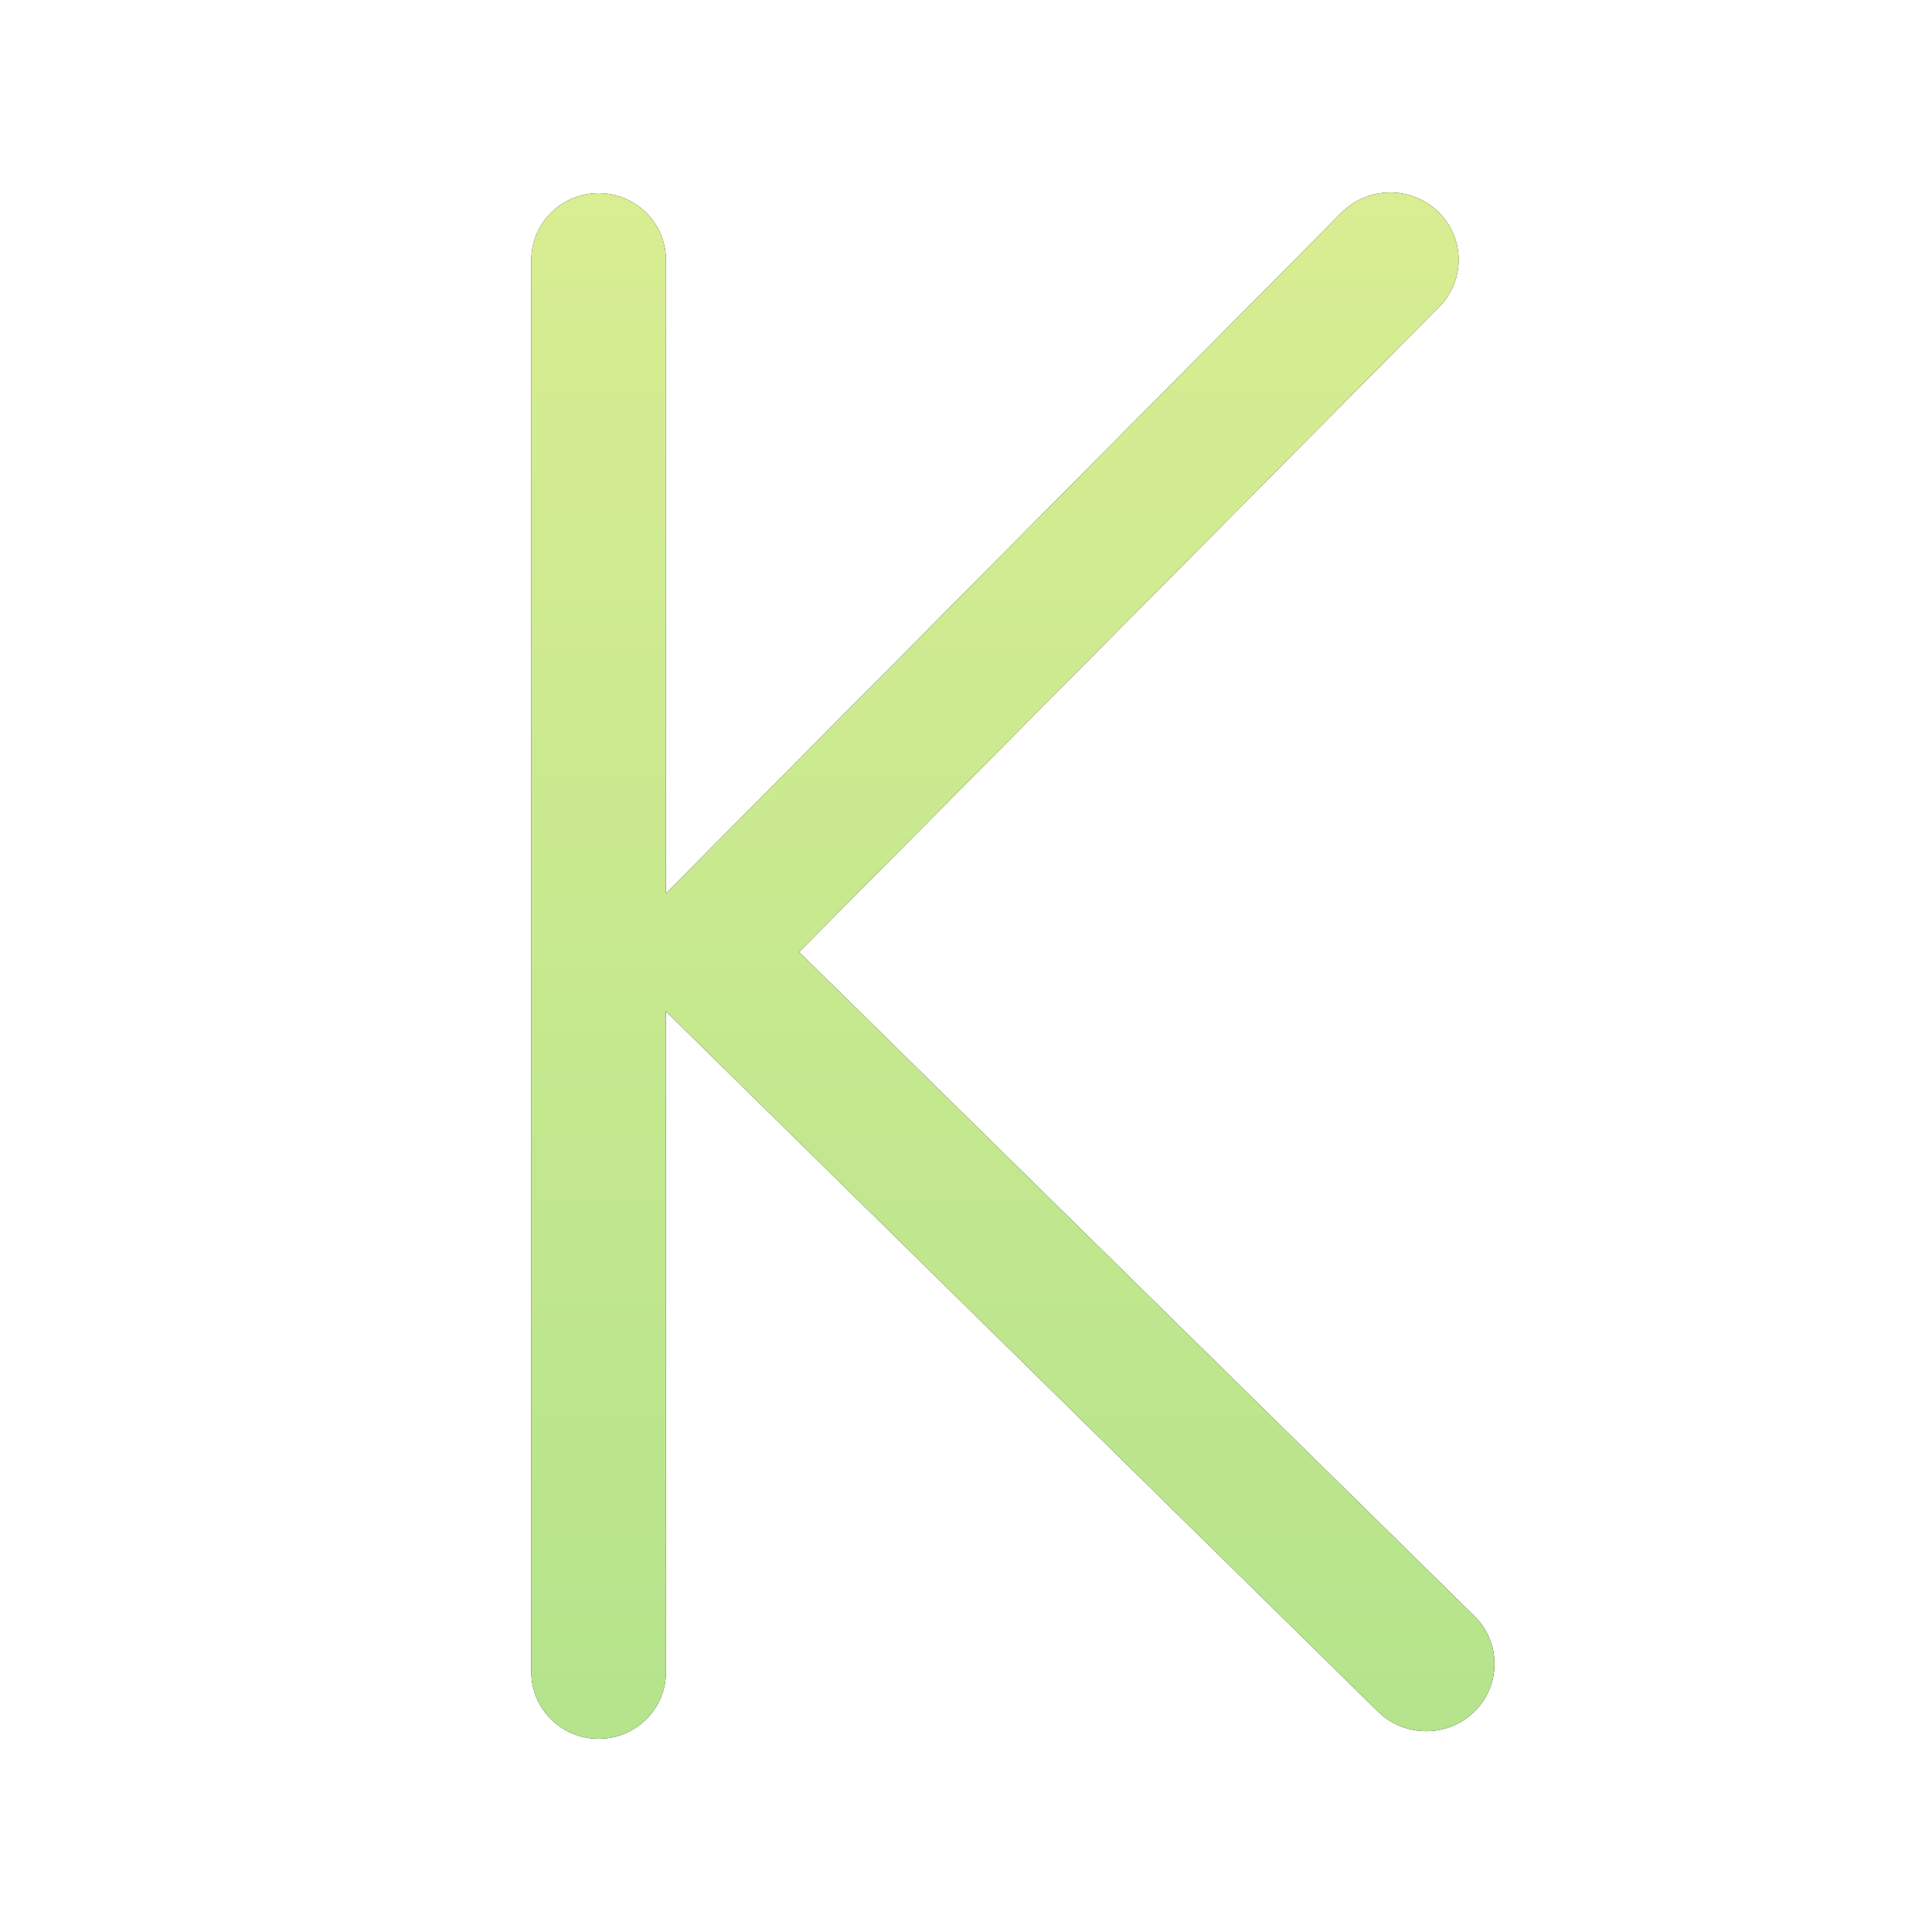
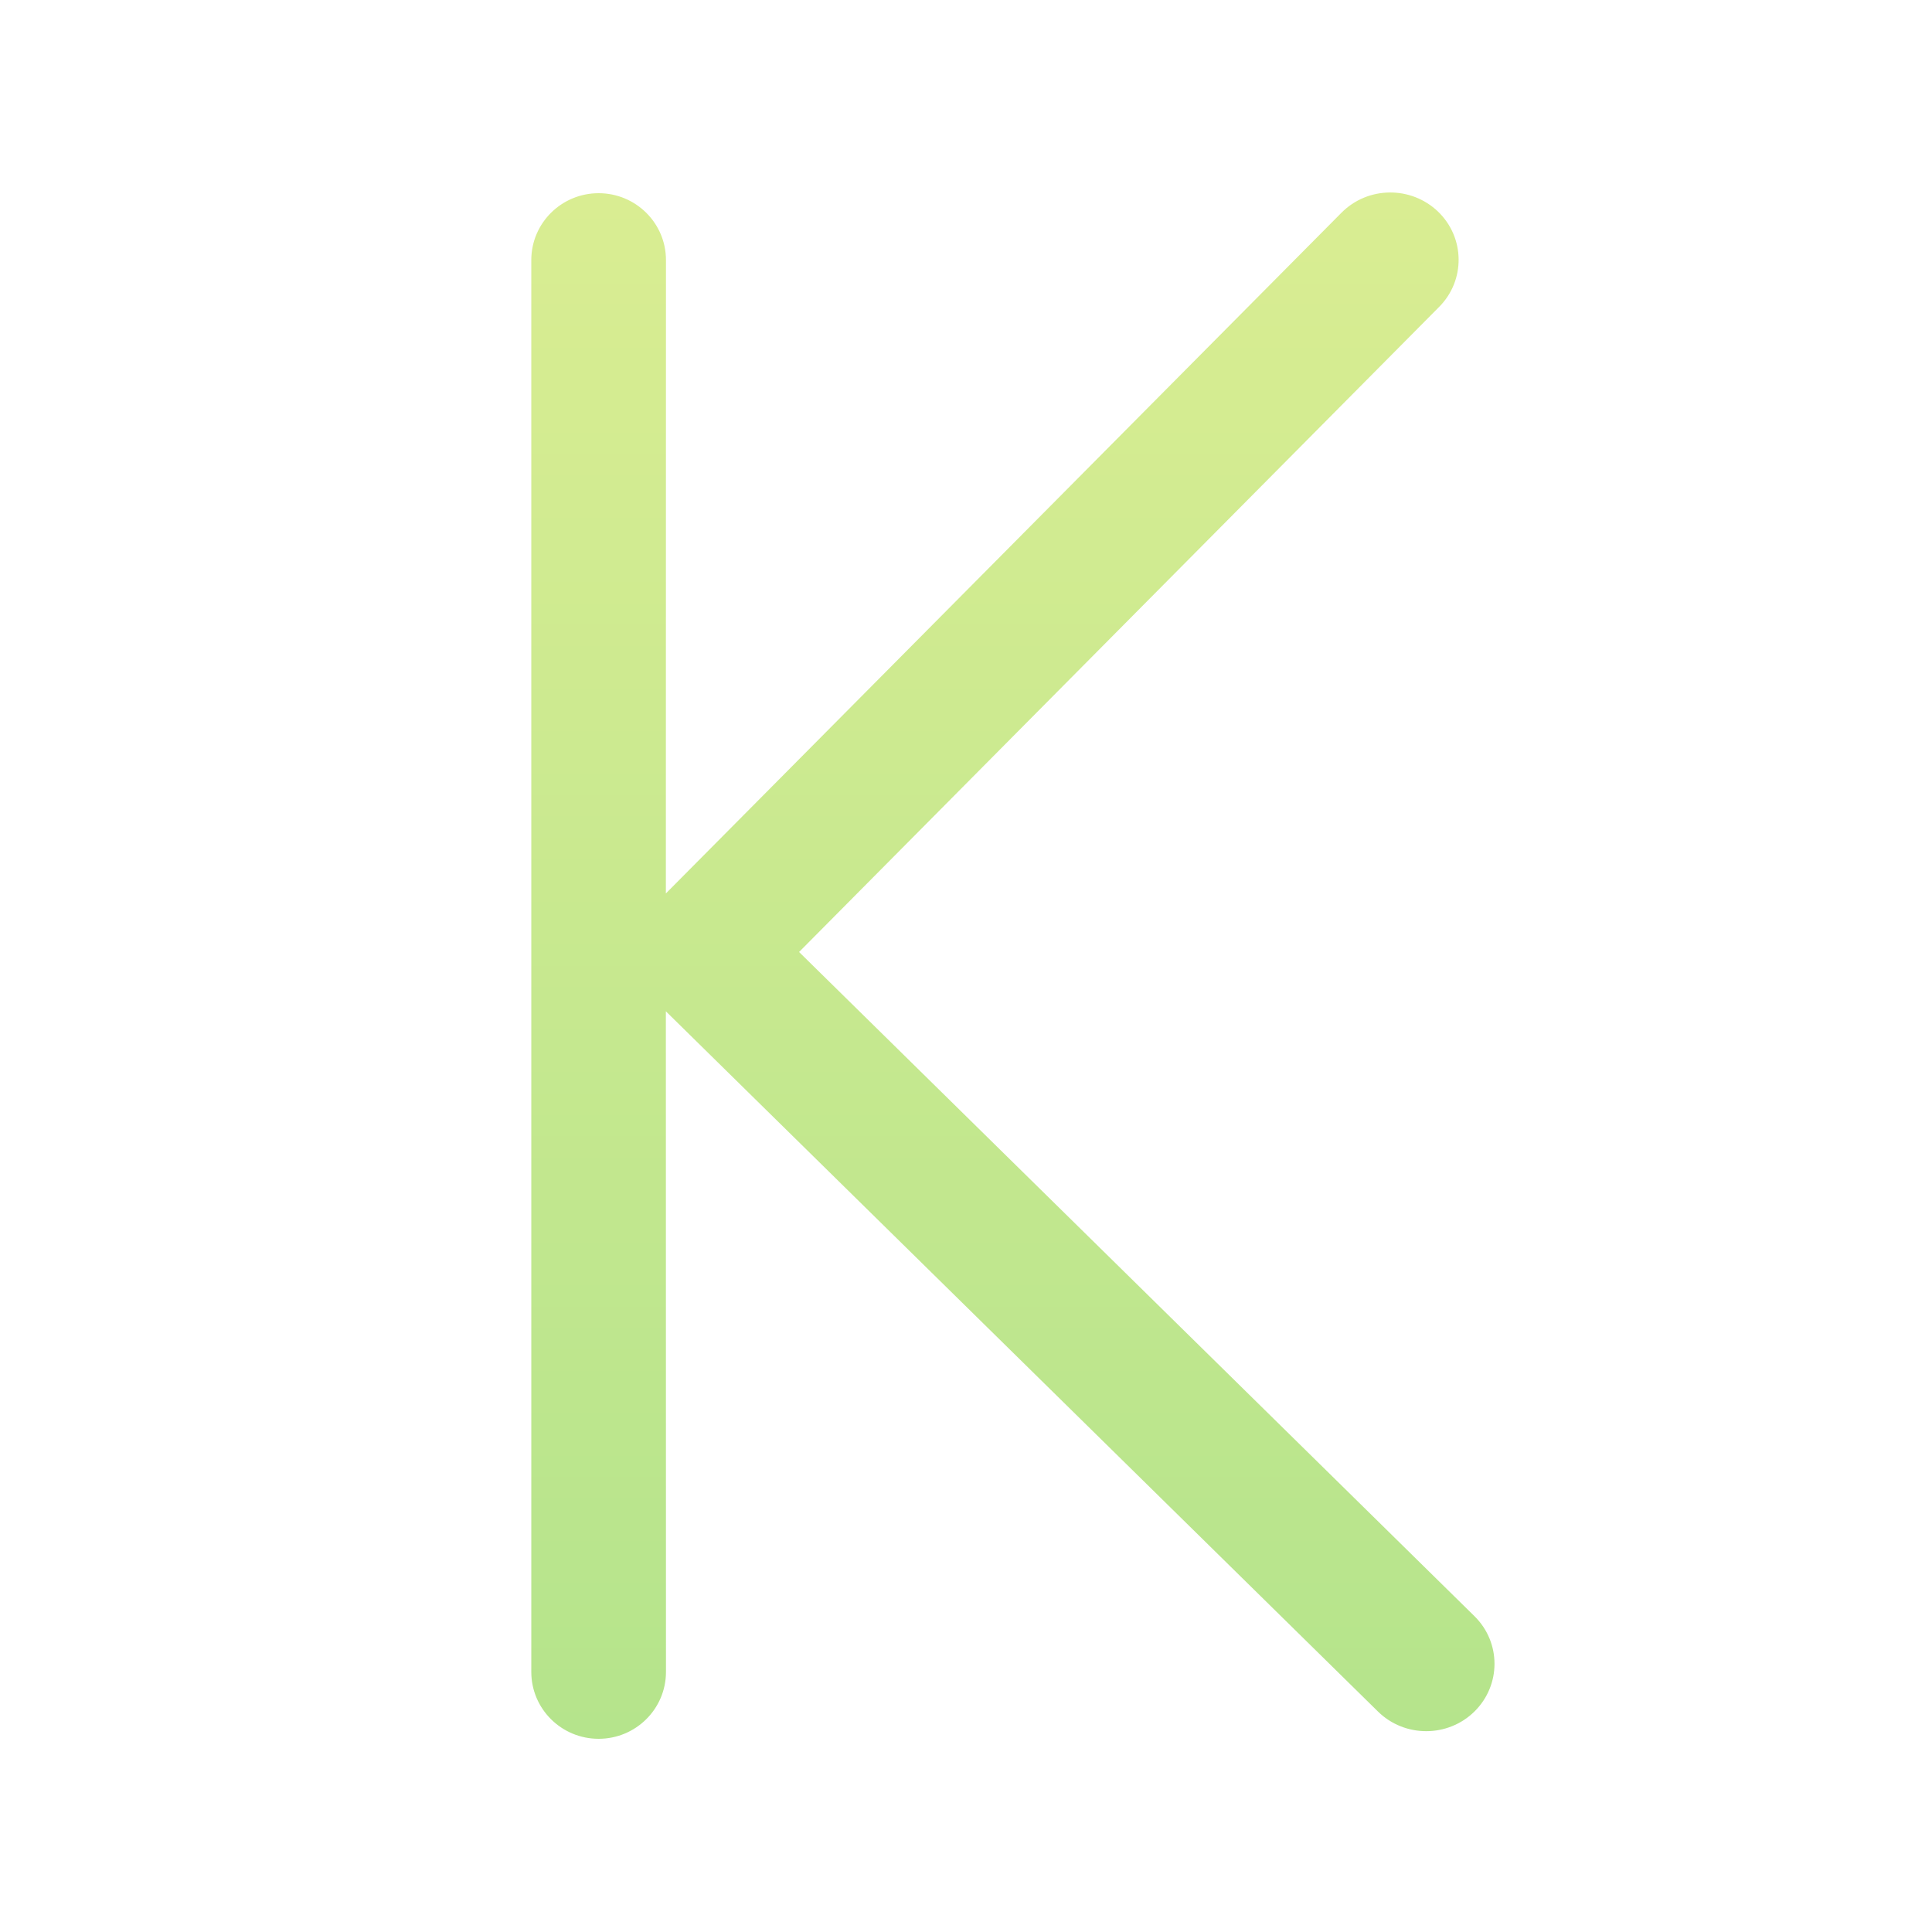
<svg xmlns="http://www.w3.org/2000/svg" width="20px" height="20px" viewBox="0 0 20 20">
  <defs>
    <linearGradient id="svg-gradient" x1="0" x2="0" y1="0" y2="1">
      <stop offset="0%" stop-color="#D9ED92" />
      <stop offset="100%" stop-color="#B5E48C" />
    </linearGradient>
-     <style type="text/css">
-         #d { fill: url(#svg-gradient); }
-         .stop1 { stop-color: #D9ED92; }
-         .stop2 { stop-color: #B5E48C; }
-       </style>
  </defs>
-   <path d="M13.886,2.203 C14.159,1.927 14.607,1.922 14.887,2.191 C15.166,2.46 15.171,2.902 14.898,3.177 L14.898,3.177 L8.272,9.855 L15.264,16.731 C15.54,17.003 15.54,17.444 15.264,17.717 C14.988,17.989 14.54,17.989 14.264,17.717 L14.264,17.717 L6.893,10.469 L6.894,17.308 C6.894,17.69 6.582,18 6.197,18 C5.812,18 5.5,17.69 5.5,17.308 L5.5,2.692 C5.5,2.31 5.812,2 6.197,2 C6.582,2 6.894,2.31 6.894,2.692 L6.893,9.249 Z" />
  <path fill="url(#svg-gradient)" d="M13.886,2.203 C14.159,1.927 14.607,1.922 14.887,2.191 C15.166,2.46 15.171,2.902 14.898,3.177 L14.898,3.177 L8.272,9.855 L15.264,16.731 C15.54,17.003 15.54,17.444 15.264,17.717 C14.988,17.989 14.54,17.989 14.264,17.717 L14.264,17.717 L6.893,10.469 L6.894,17.308 C6.894,17.69 6.582,18 6.197,18 C5.812,18 5.5,17.69 5.5,17.308 L5.5,2.692 C5.5,2.31 5.812,2 6.197,2 C6.582,2 6.894,2.31 6.894,2.692 L6.893,9.249 Z" />
</svg>
